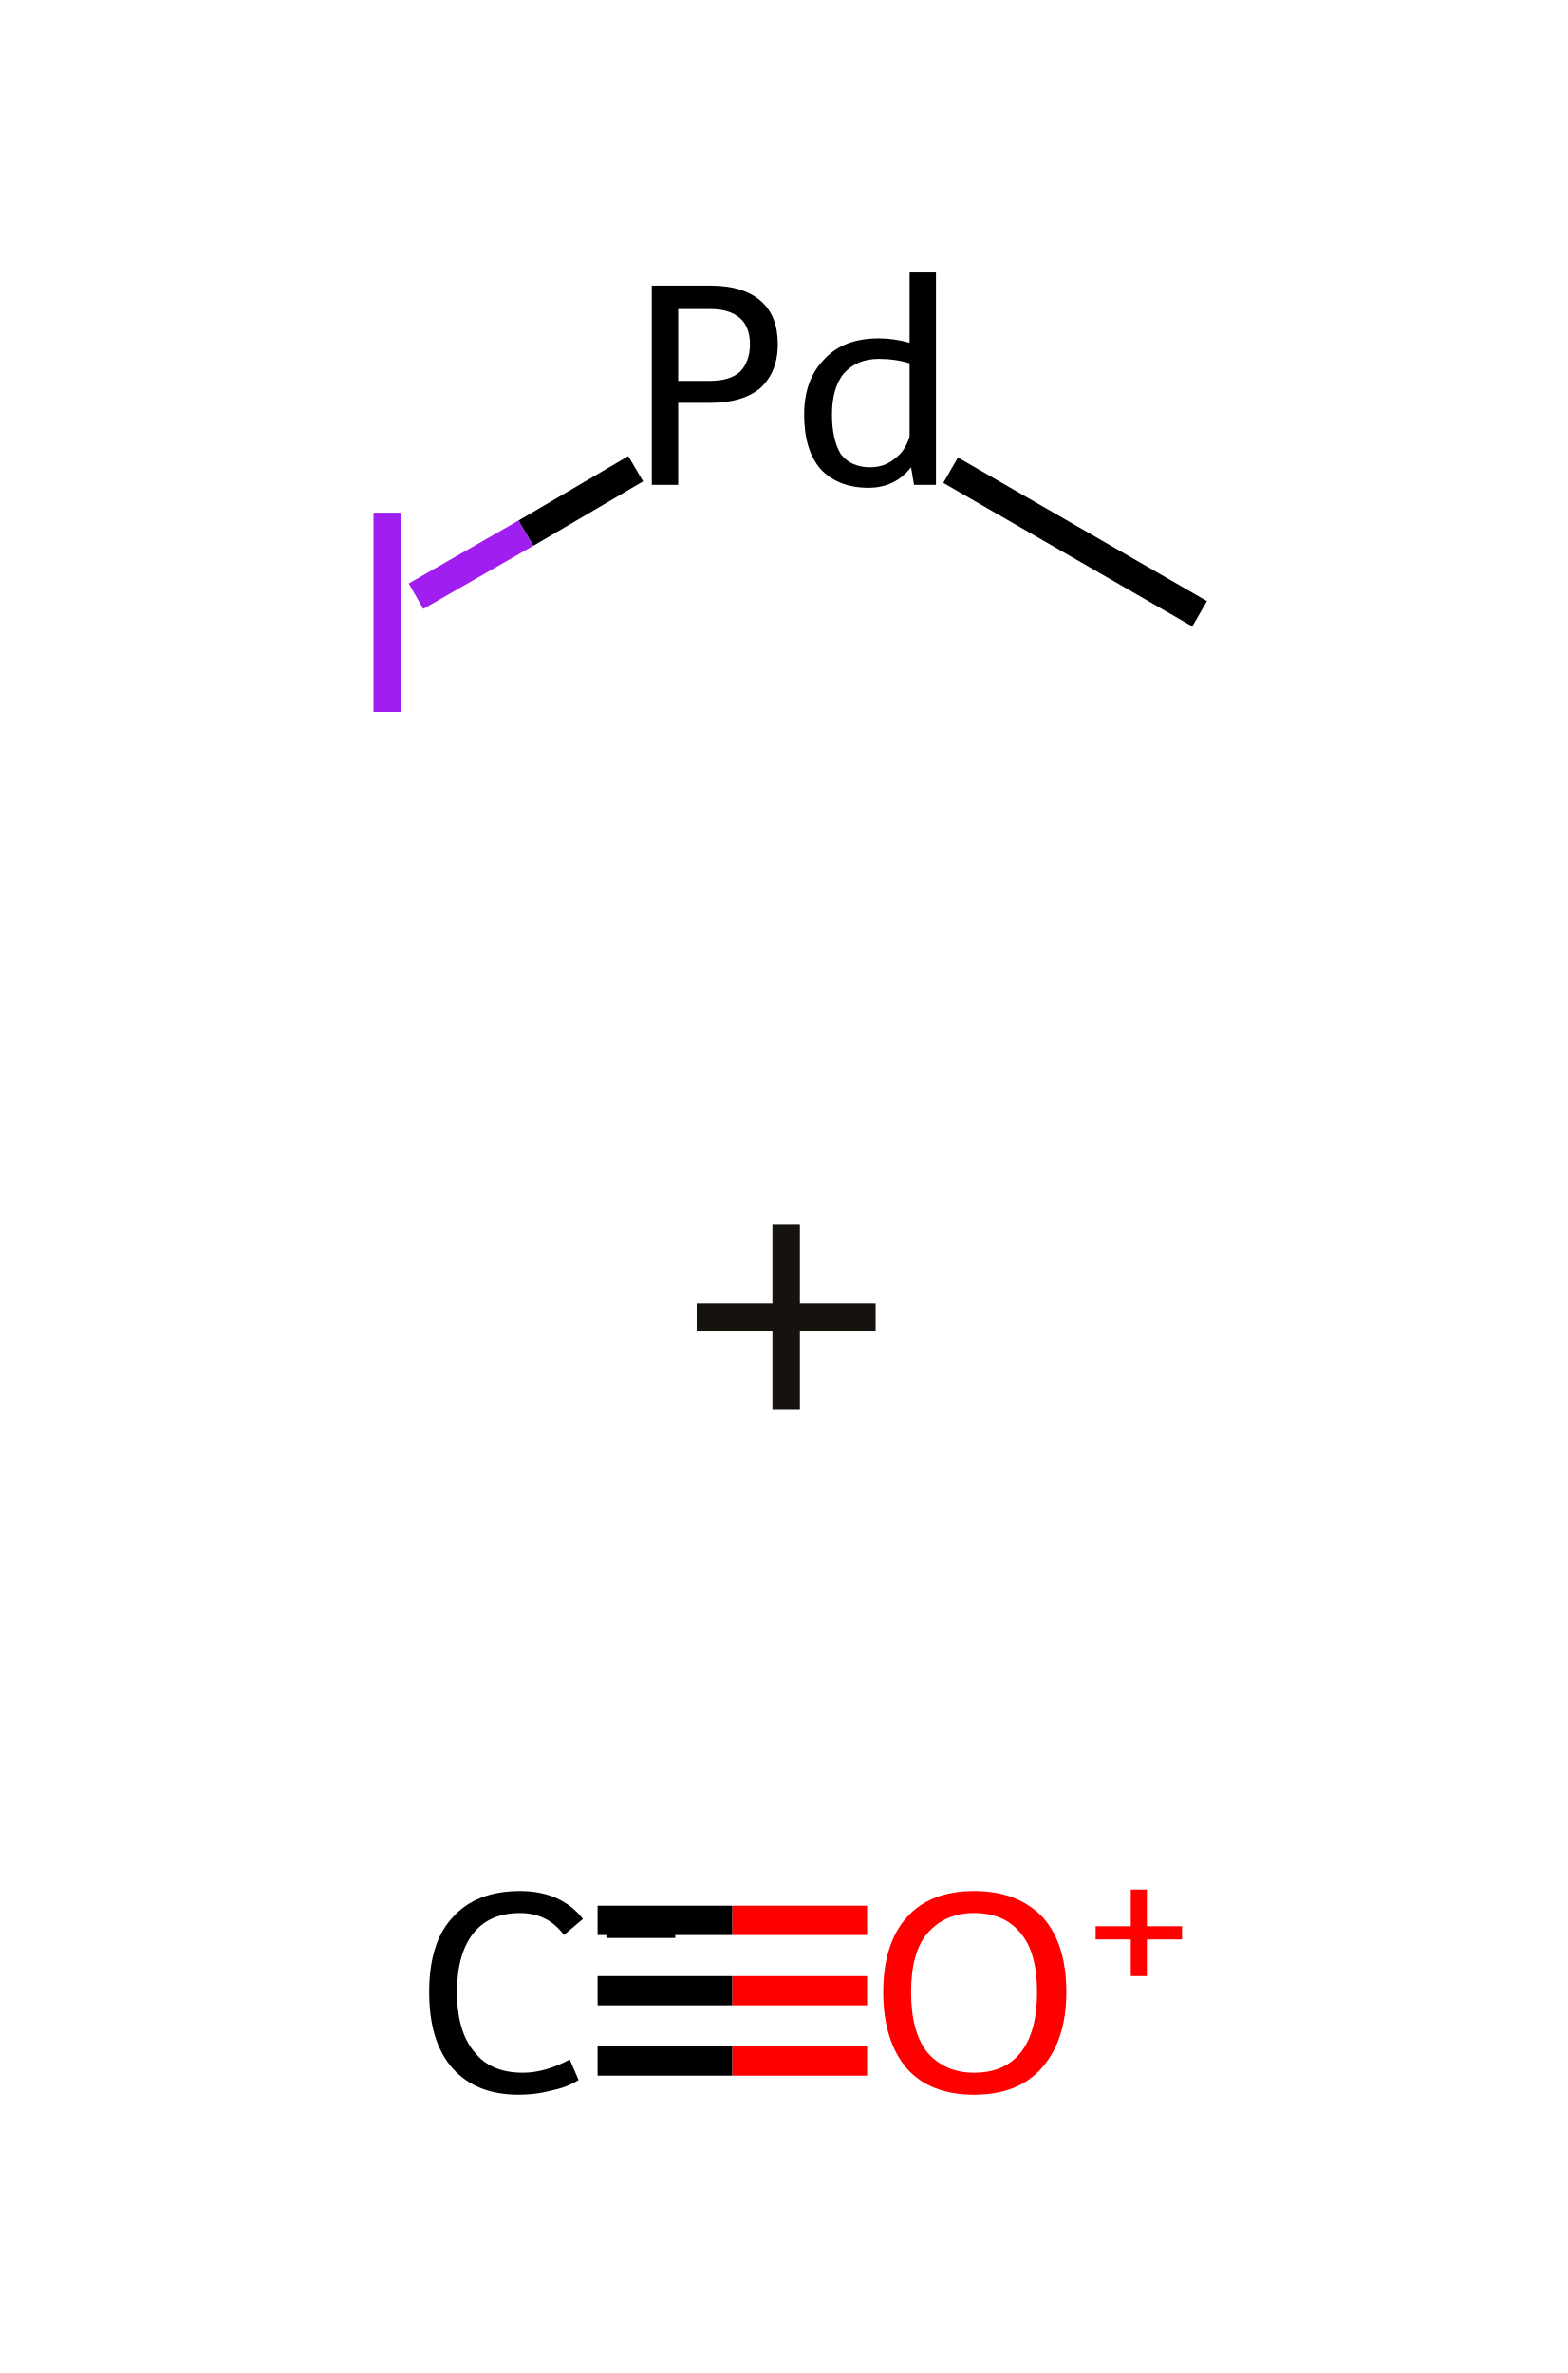
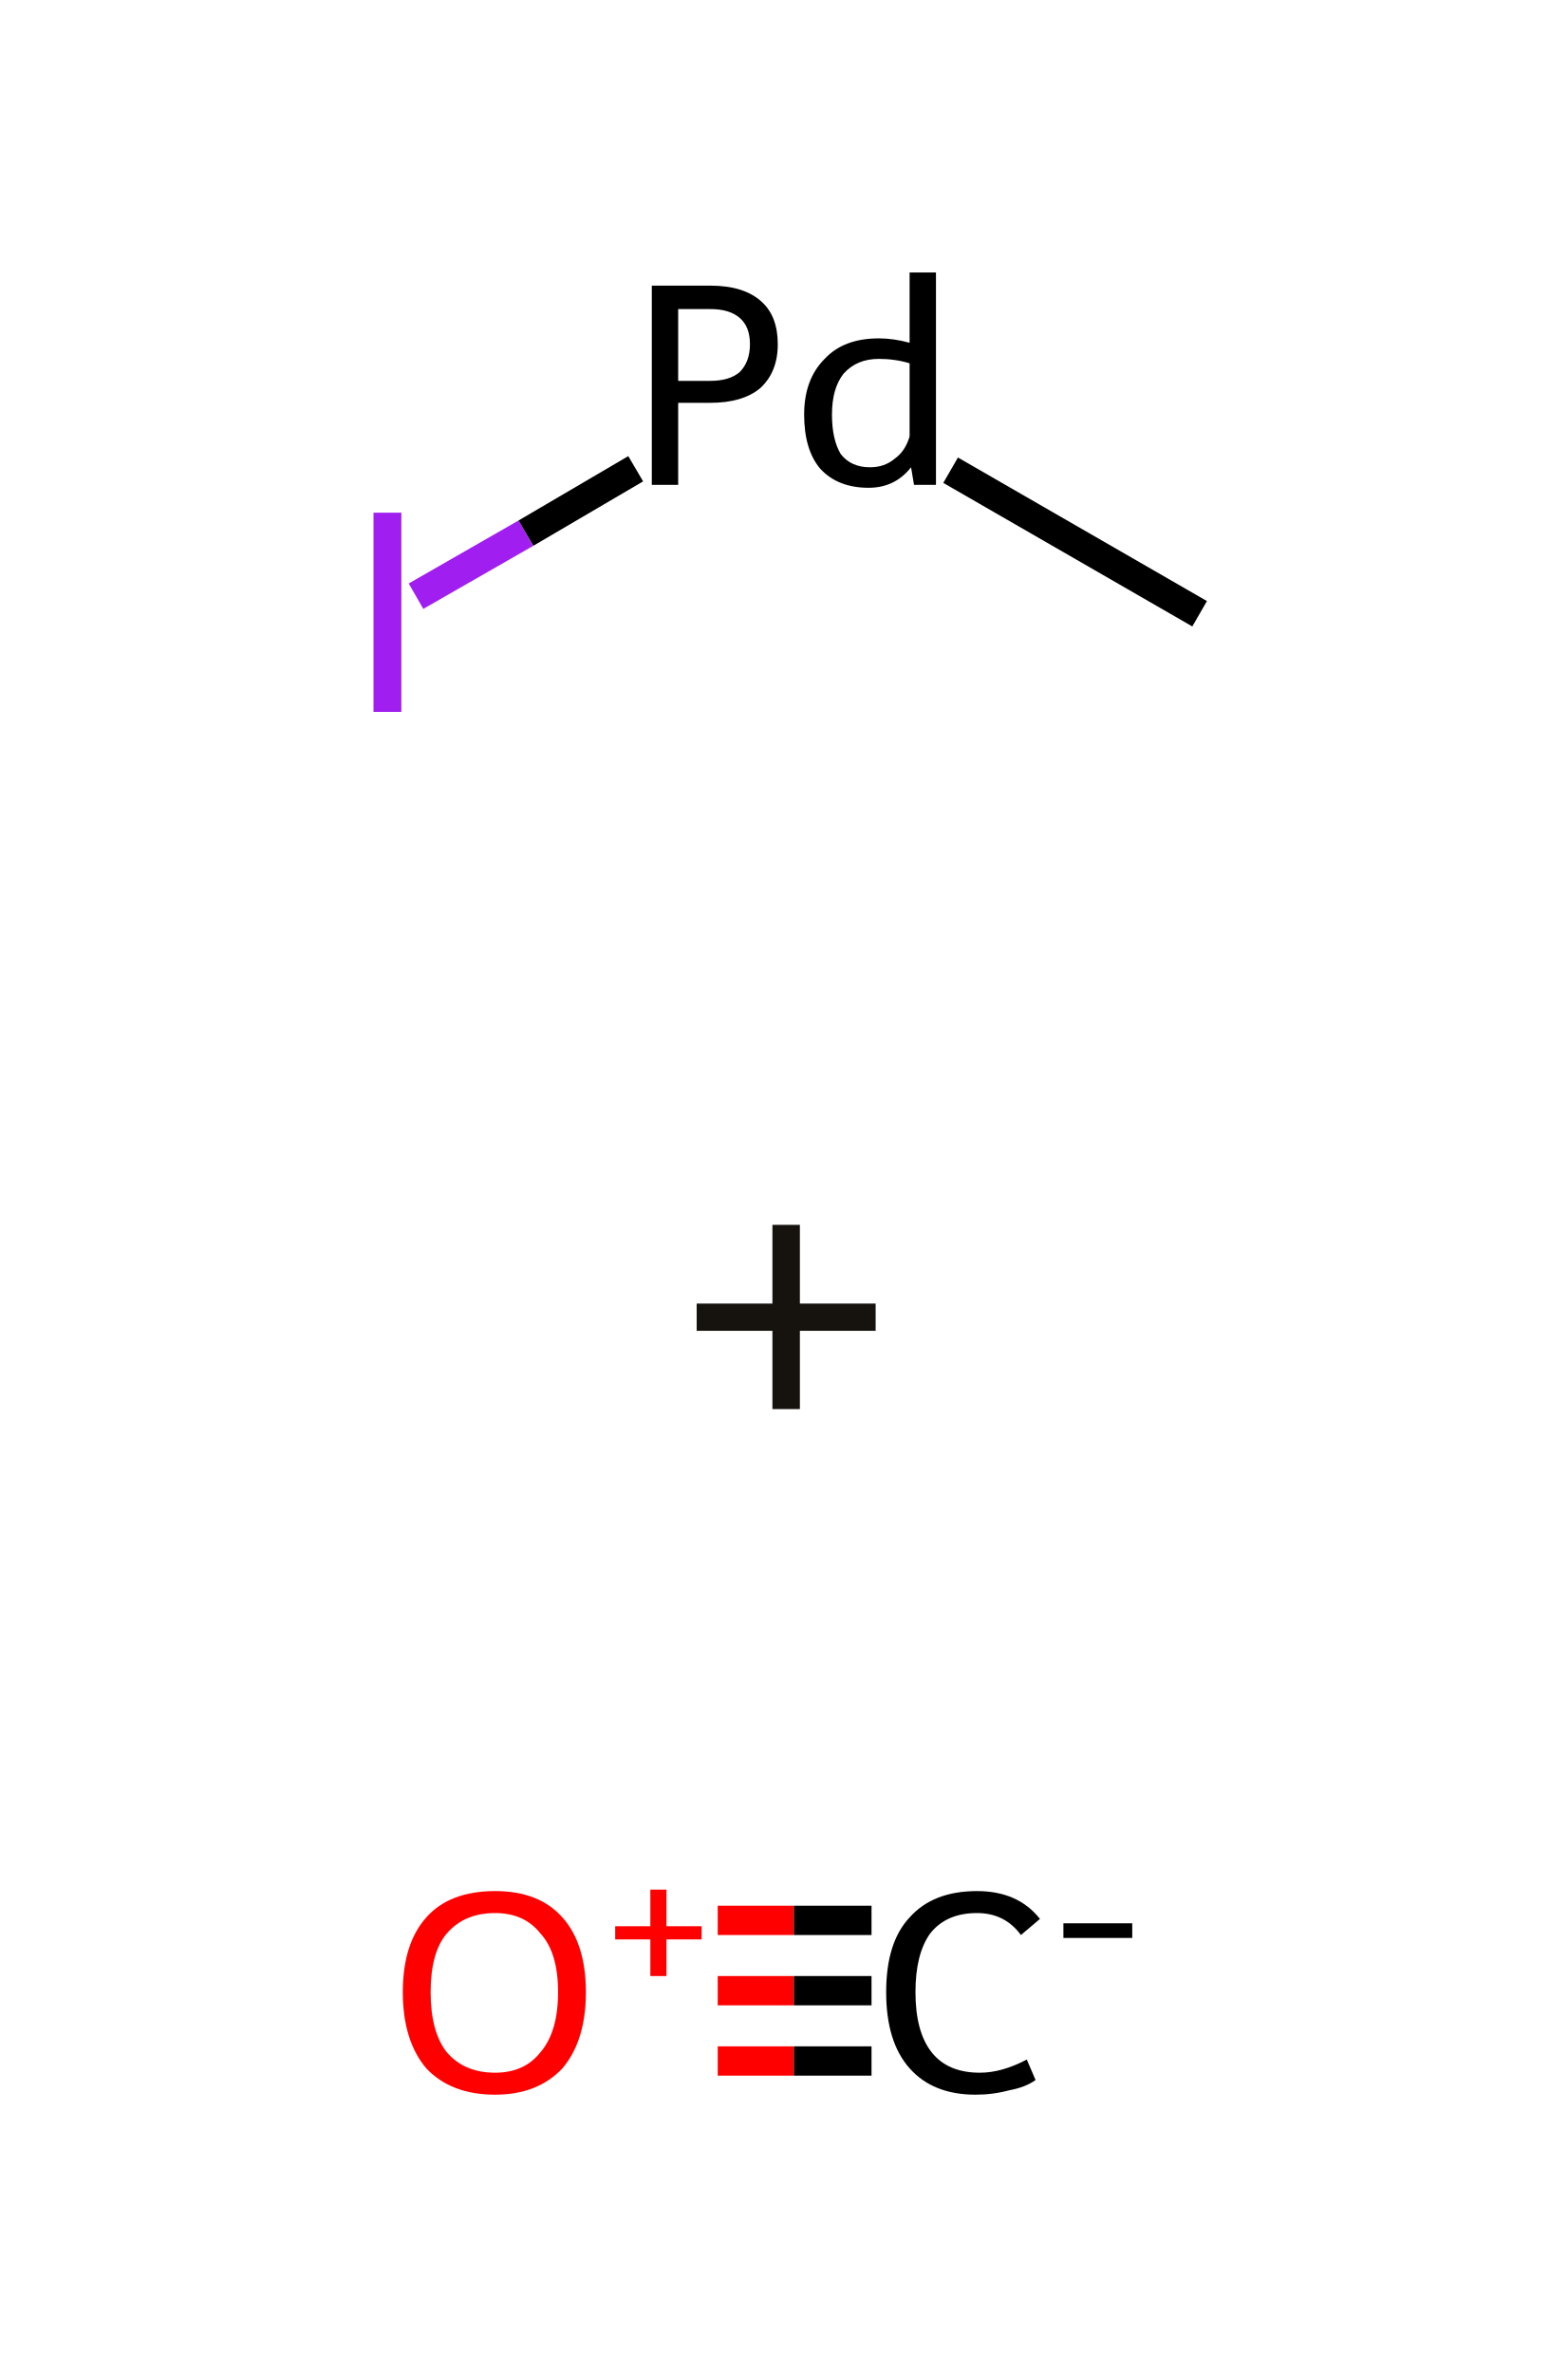
<svg xmlns="http://www.w3.org/2000/svg" version="1.1" width="107px" height="162px" viewBox="4 4 107 162">
  <g transform="translate(-62.3, -72.4)">
    <path class="bond-0 atom-0 atom-1" d="M 148.2,118.3 L 131.2,108.5" style="fill:none;fill-rule:evenodd;stroke:#000000;stroke-width:2.0px;stroke-linecap:butt;stroke-linejoin:miter;stroke-opacity:1" />
    <path class="bond-1 atom-1 atom-2" d="M 109.7,108.4 L 102.2,112.8" style="fill:none;fill-rule:evenodd;stroke:#000000;stroke-width:2.0px;stroke-linecap:butt;stroke-linejoin:miter;stroke-opacity:1" />
    <path class="bond-1 atom-1 atom-2" d="M 102.2,112.8 L 94.7,117.1" style="fill:none;fill-rule:evenodd;stroke:#A01EEF;stroke-width:2.0px;stroke-linecap:butt;stroke-linejoin:miter;stroke-opacity:1" />
    <path class="atom-1" d="M 114.8 95.9 Q 117.1 95.9, 118.3 97.0 Q 119.4 98.0, 119.4 99.9 Q 119.4 101.8, 118.2 102.9 Q 117.0 103.9, 114.8 103.9 L 112.6 103.9 L 112.6 109.5 L 110.8 109.5 L 110.8 95.9 L 114.8 95.9 M 114.8 102.4 Q 116.1 102.4, 116.8 101.8 Q 117.5 101.1, 117.5 99.9 Q 117.5 98.7, 116.8 98.1 Q 116.1 97.5, 114.8 97.5 L 112.6 97.5 L 112.6 102.4 L 114.8 102.4 " fill="#000000" />
    <path class="atom-1" d="M 130.2 95.0 L 130.2 109.5 L 128.7 109.5 L 128.5 108.3 Q 127.4 109.7, 125.6 109.7 Q 123.5 109.7, 122.3 108.4 Q 121.2 107.1, 121.2 104.7 Q 121.2 102.3, 122.6 100.9 Q 123.9 99.5, 126.3 99.5 Q 127.3 99.5, 128.4 99.8 L 128.4 95.0 L 130.2 95.0 M 125.7 108.3 Q 126.7 108.3, 127.4 107.7 Q 128.1 107.2, 128.4 106.2 L 128.4 101.2 Q 127.4 100.9, 126.3 100.9 Q 124.8 100.9, 123.9 101.9 Q 123.1 102.9, 123.1 104.7 Q 123.1 106.4, 123.7 107.4 Q 124.4 108.3, 125.7 108.3 " fill="#000000" />
    <path class="atom-2" d="M 91.8 111.4 L 93.7 111.4 L 93.7 125.0 L 91.8 125.0 L 91.8 111.4 " fill="#A01EEF" />
  </g>
-   <g transform="translate(-61.0, 30.0)">
-     <path class="bond-0 atom-0 atom-1" d="M 105.8,109.9 L 115.0,109.9" style="fill:none;fill-rule:evenodd;stroke:#000000;stroke-width:2.0px;stroke-linecap:butt;stroke-linejoin:miter;stroke-opacity:1" />
-     <path class="bond-0 atom-0 atom-1" d="M 115.0,109.9 L 124.2,109.9" style="fill:none;fill-rule:evenodd;stroke:#FF0000;stroke-width:2.0px;stroke-linecap:butt;stroke-linejoin:miter;stroke-opacity:1" />
-     <path class="bond-0 atom-0 atom-1" d="M 105.8,105.1 L 115.0,105.1" style="fill:none;fill-rule:evenodd;stroke:#000000;stroke-width:2.0px;stroke-linecap:butt;stroke-linejoin:miter;stroke-opacity:1" />
-     <path class="bond-0 atom-0 atom-1" d="M 115.0,105.1 L 124.2,105.1" style="fill:none;fill-rule:evenodd;stroke:#FF0000;stroke-width:2.0px;stroke-linecap:butt;stroke-linejoin:miter;stroke-opacity:1" />
-     <path class="bond-0 atom-0 atom-1" d="M 105.8,114.7 L 115.0,114.7" style="fill:none;fill-rule:evenodd;stroke:#000000;stroke-width:2.0px;stroke-linecap:butt;stroke-linejoin:miter;stroke-opacity:1" />
-     <path class="bond-0 atom-0 atom-1" d="M 115.0,114.7 L 124.2,114.7" style="fill:none;fill-rule:evenodd;stroke:#FF0000;stroke-width:2.0px;stroke-linecap:butt;stroke-linejoin:miter;stroke-opacity:1" />
-     <path class="atom-0" d="M 94.3 110.0 Q 94.3 106.6, 95.9 104.9 Q 97.5 103.1, 100.5 103.1 Q 103.3 103.1, 104.8 105.0 L 103.5 106.1 Q 102.4 104.6, 100.5 104.6 Q 98.4 104.6, 97.3 106.0 Q 96.2 107.4, 96.2 110.0 Q 96.2 112.7, 97.4 114.1 Q 98.5 115.5, 100.7 115.5 Q 102.2 115.5, 103.9 114.6 L 104.5 116.0 Q 103.7 116.5, 102.7 116.7 Q 101.6 117.0, 100.4 117.0 Q 97.5 117.0, 95.9 115.2 Q 94.3 113.4, 94.3 110.0 " fill="#000000" />
-     <path class="atom-0" d="M 106.4 105.3 L 111.1 105.3 L 111.1 106.3 L 106.4 106.3 L 106.4 105.3 " fill="#000000" />
-     <path class="atom-1" d="M 125.3 110.0 Q 125.3 106.7, 126.9 104.9 Q 128.5 103.1, 131.5 103.1 Q 134.5 103.1, 136.2 104.9 Q 137.8 106.7, 137.8 110.0 Q 137.8 113.3, 136.1 115.2 Q 134.5 117.0, 131.5 117.0 Q 128.5 117.0, 126.9 115.2 Q 125.3 113.3, 125.3 110.0 M 131.5 115.5 Q 133.6 115.5, 134.7 114.1 Q 135.8 112.7, 135.8 110.0 Q 135.8 107.3, 134.7 106.0 Q 133.6 104.6, 131.5 104.6 Q 129.5 104.6, 128.3 106.0 Q 127.2 107.3, 127.2 110.0 Q 127.2 112.7, 128.3 114.1 Q 129.5 115.5, 131.5 115.5 " fill="#FF0000" />
-     <path class="atom-1" d="M 139.8 105.5 L 142.2 105.5 L 142.2 103.0 L 143.3 103.0 L 143.3 105.5 L 145.7 105.5 L 145.7 106.4 L 143.3 106.4 L 143.3 108.9 L 142.2 108.9 L 142.2 106.4 L 139.8 106.4 L 139.8 105.5 " fill="#FF0000" />
+   <g transform="translate(-63.6, 30.0)">
+     <path class="bond-0 atom-0 atom-1" d="M 116.6,109.9 L 121.8,109.9" style="fill:none;fill-rule:evenodd;stroke:#FF0000;stroke-width:2.0px;stroke-linecap:butt;stroke-linejoin:miter;stroke-opacity:1" />
+     <path class="bond-0 atom-0 atom-1" d="M 121.8,109.9 L 127.1,109.9" style="fill:none;fill-rule:evenodd;stroke:#000000;stroke-width:2.0px;stroke-linecap:butt;stroke-linejoin:miter;stroke-opacity:1" />
+     <path class="bond-0 atom-0 atom-1" d="M 116.6,105.1 L 121.8,105.1" style="fill:none;fill-rule:evenodd;stroke:#FF0000;stroke-width:2.0px;stroke-linecap:butt;stroke-linejoin:miter;stroke-opacity:1" />
+     <path class="bond-0 atom-0 atom-1" d="M 121.8,105.1 L 127.1,105.1" style="fill:none;fill-rule:evenodd;stroke:#000000;stroke-width:2.0px;stroke-linecap:butt;stroke-linejoin:miter;stroke-opacity:1" />
+     <path class="bond-0 atom-0 atom-1" d="M 116.6,114.7 L 121.8,114.7" style="fill:none;fill-rule:evenodd;stroke:#FF0000;stroke-width:2.0px;stroke-linecap:butt;stroke-linejoin:miter;stroke-opacity:1" />
+     <path class="bond-0 atom-0 atom-1" d="M 121.8,114.7 L 127.1,114.7" style="fill:none;fill-rule:evenodd;stroke:#000000;stroke-width:2.0px;stroke-linecap:butt;stroke-linejoin:miter;stroke-opacity:1" />
+     <path class="atom-0" d="M 95.1 110.0 Q 95.1 106.7, 96.7 104.9 Q 98.3 103.1, 101.4 103.1 Q 104.4 103.1, 106.0 104.9 Q 107.6 106.7, 107.6 110.0 Q 107.6 113.3, 106.0 115.2 Q 104.3 117.0, 101.4 117.0 Q 98.4 117.0, 96.7 115.2 Q 95.1 113.3, 95.1 110.0 M 101.4 115.5 Q 103.4 115.5, 104.5 114.1 Q 105.7 112.7, 105.7 110.0 Q 105.7 107.3, 104.5 106.0 Q 103.4 104.6, 101.4 104.6 Q 99.3 104.6, 98.1 106.0 Q 97.0 107.3, 97.0 110.0 Q 97.0 112.7, 98.1 114.1 Q 99.3 115.5, 101.4 115.5 " fill="#FF0000" />
+     <path class="atom-0" d="M 109.6 105.5 L 112.0 105.5 L 112.0 103.0 L 113.1 103.0 L 113.1 105.5 L 115.5 105.5 L 115.5 106.4 L 113.1 106.4 L 113.1 108.9 L 112.0 108.9 L 112.0 106.4 L 109.6 106.4 L 109.6 105.5 " fill="#FF0000" />
+     <path class="atom-1" d="M 128.1 110.0 Q 128.1 106.6, 129.7 104.9 Q 131.3 103.1, 134.3 103.1 Q 137.1 103.1, 138.6 105.0 L 137.3 106.1 Q 136.2 104.6, 134.3 104.6 Q 132.2 104.6, 131.1 106.0 Q 130.1 107.4, 130.1 110.0 Q 130.1 112.7, 131.2 114.1 Q 132.3 115.5, 134.5 115.5 Q 136.0 115.5, 137.7 114.6 L 138.3 116.0 Q 137.6 116.5, 136.5 116.7 Q 135.4 117.0, 134.2 117.0 Q 131.3 117.0, 129.7 115.2 Q 128.1 113.4, 128.1 110.0 " fill="#000000" />
+     <path class="atom-1" d="M 140.2 105.3 L 144.9 105.3 L 144.9 106.3 L 140.2 106.3 L 140.2 105.3 " fill="#000000" />
  </g>
  <text x="57.7" y="93.0" text-anchor="middle" dominant-baseline="central" font-family="Karla, sans-serif" font-size="26" fill="#16130F">+</text>
</svg>
